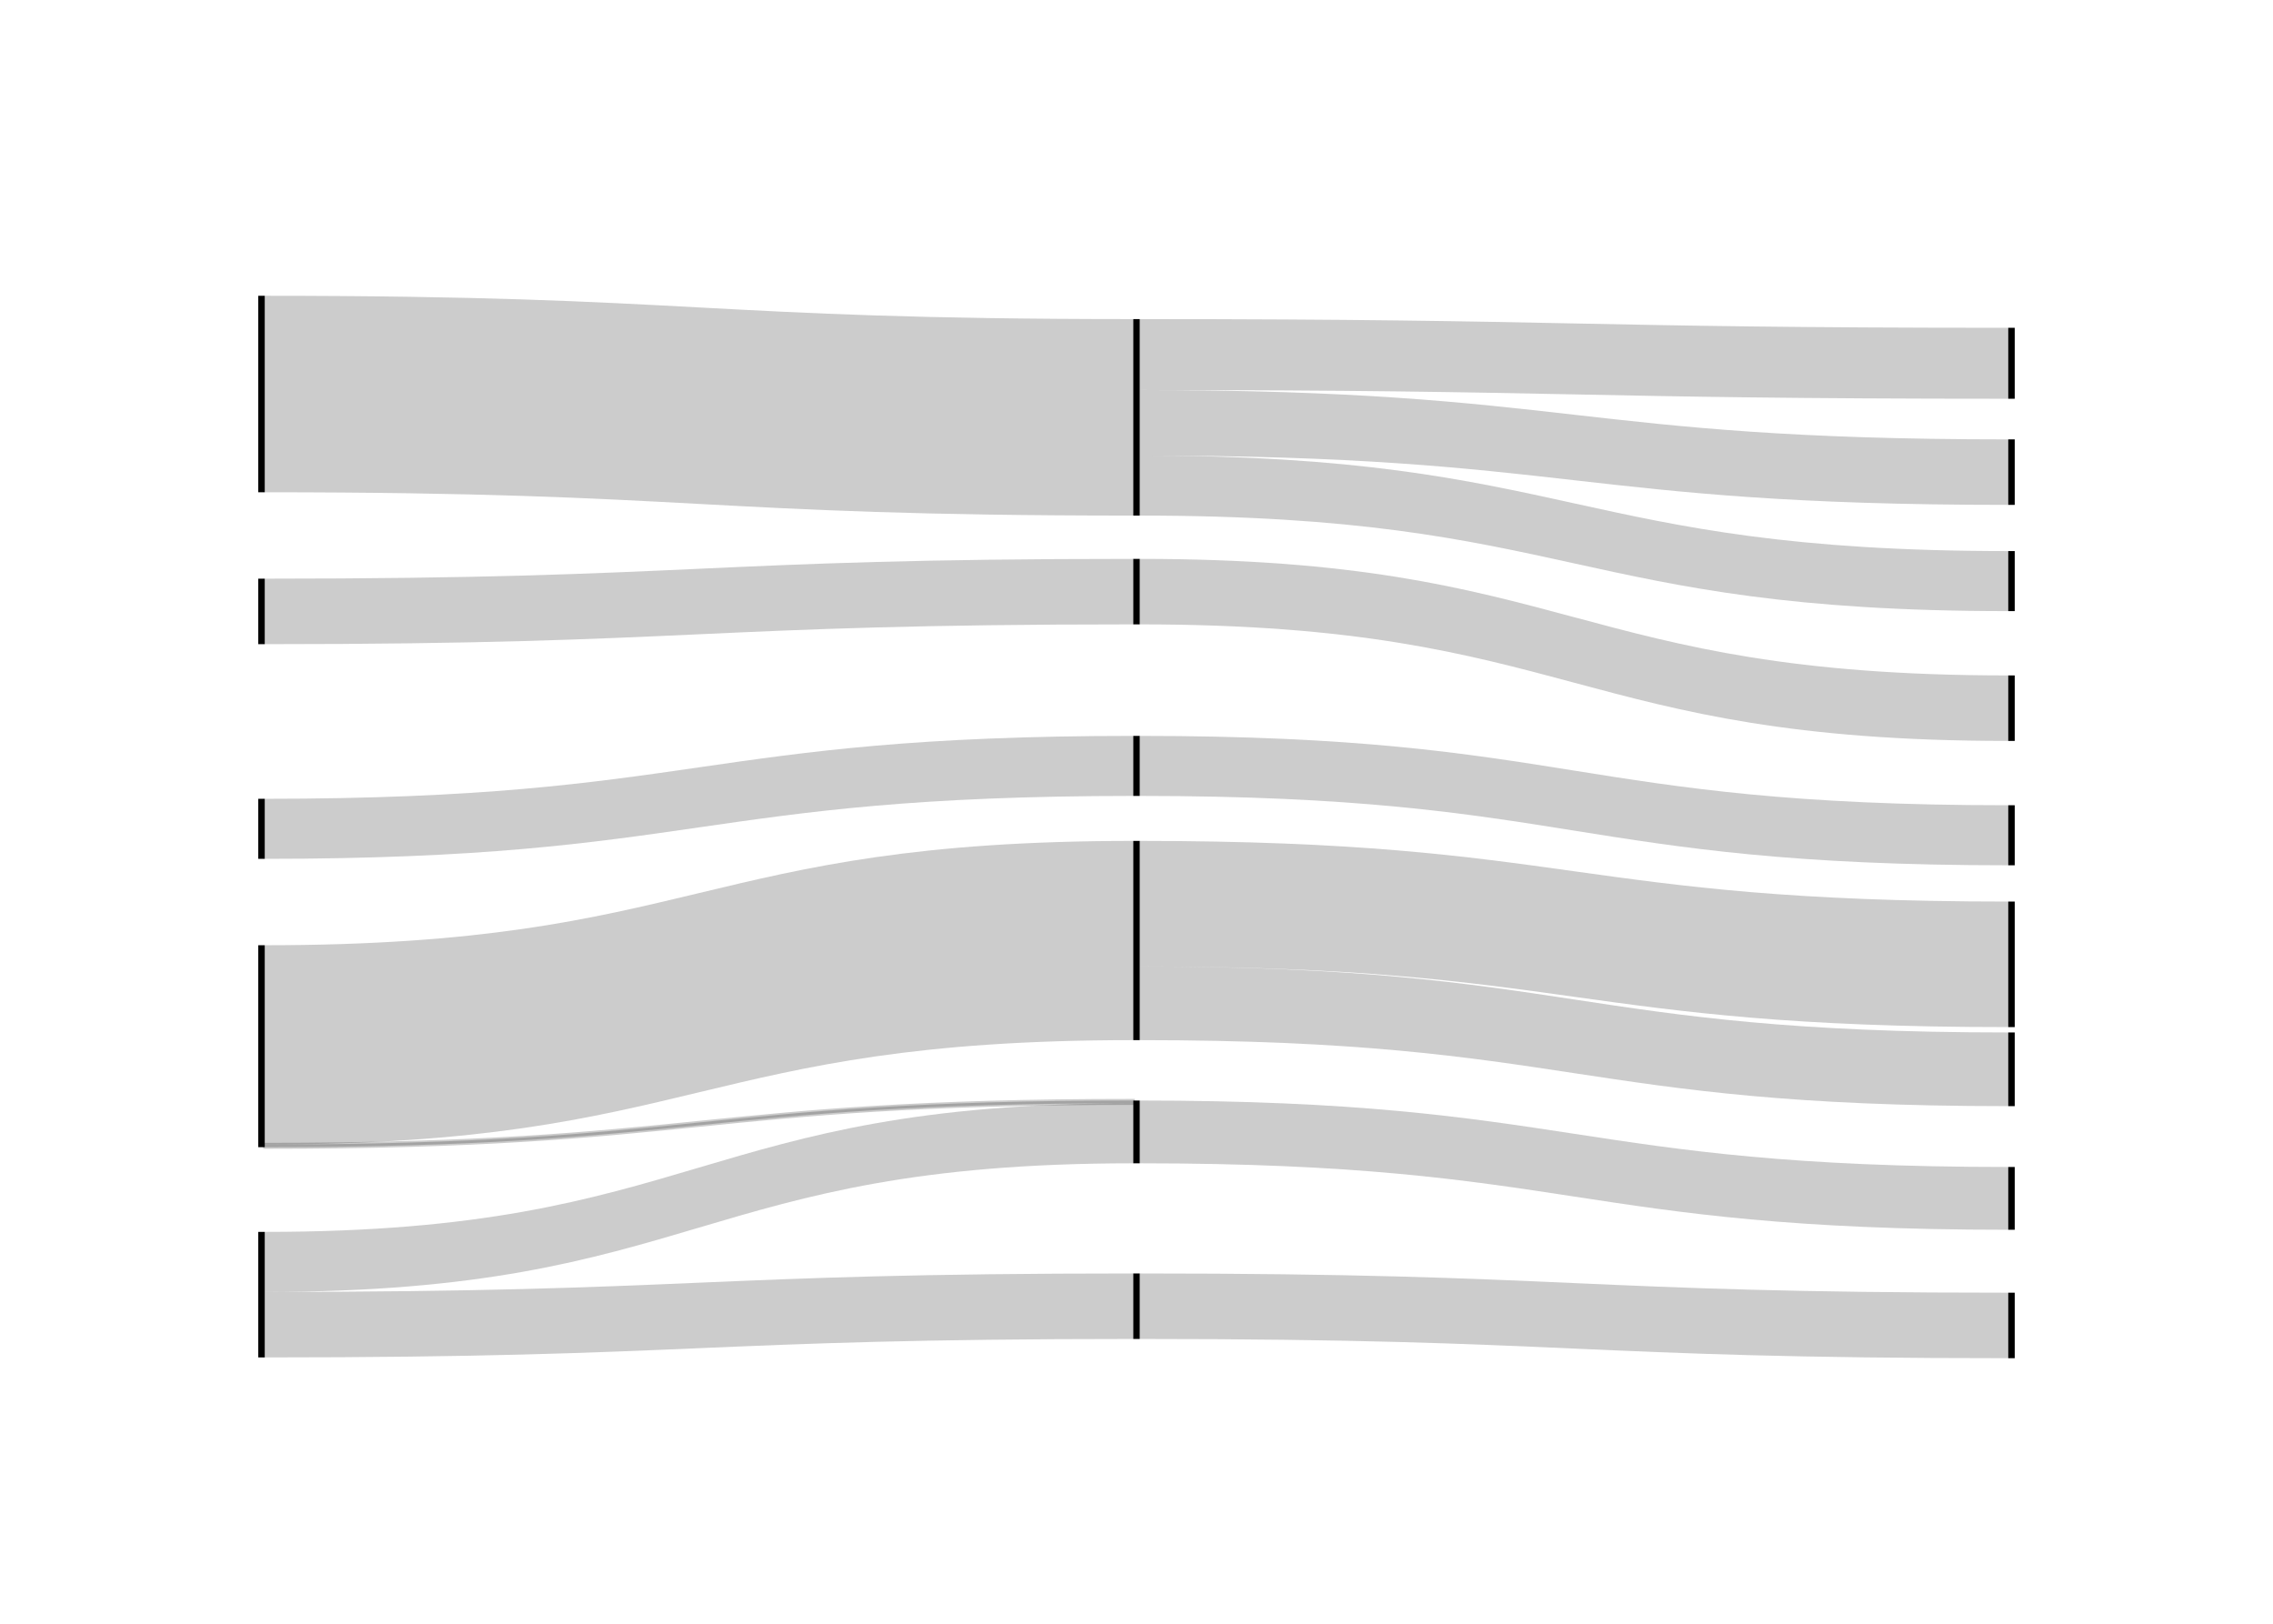
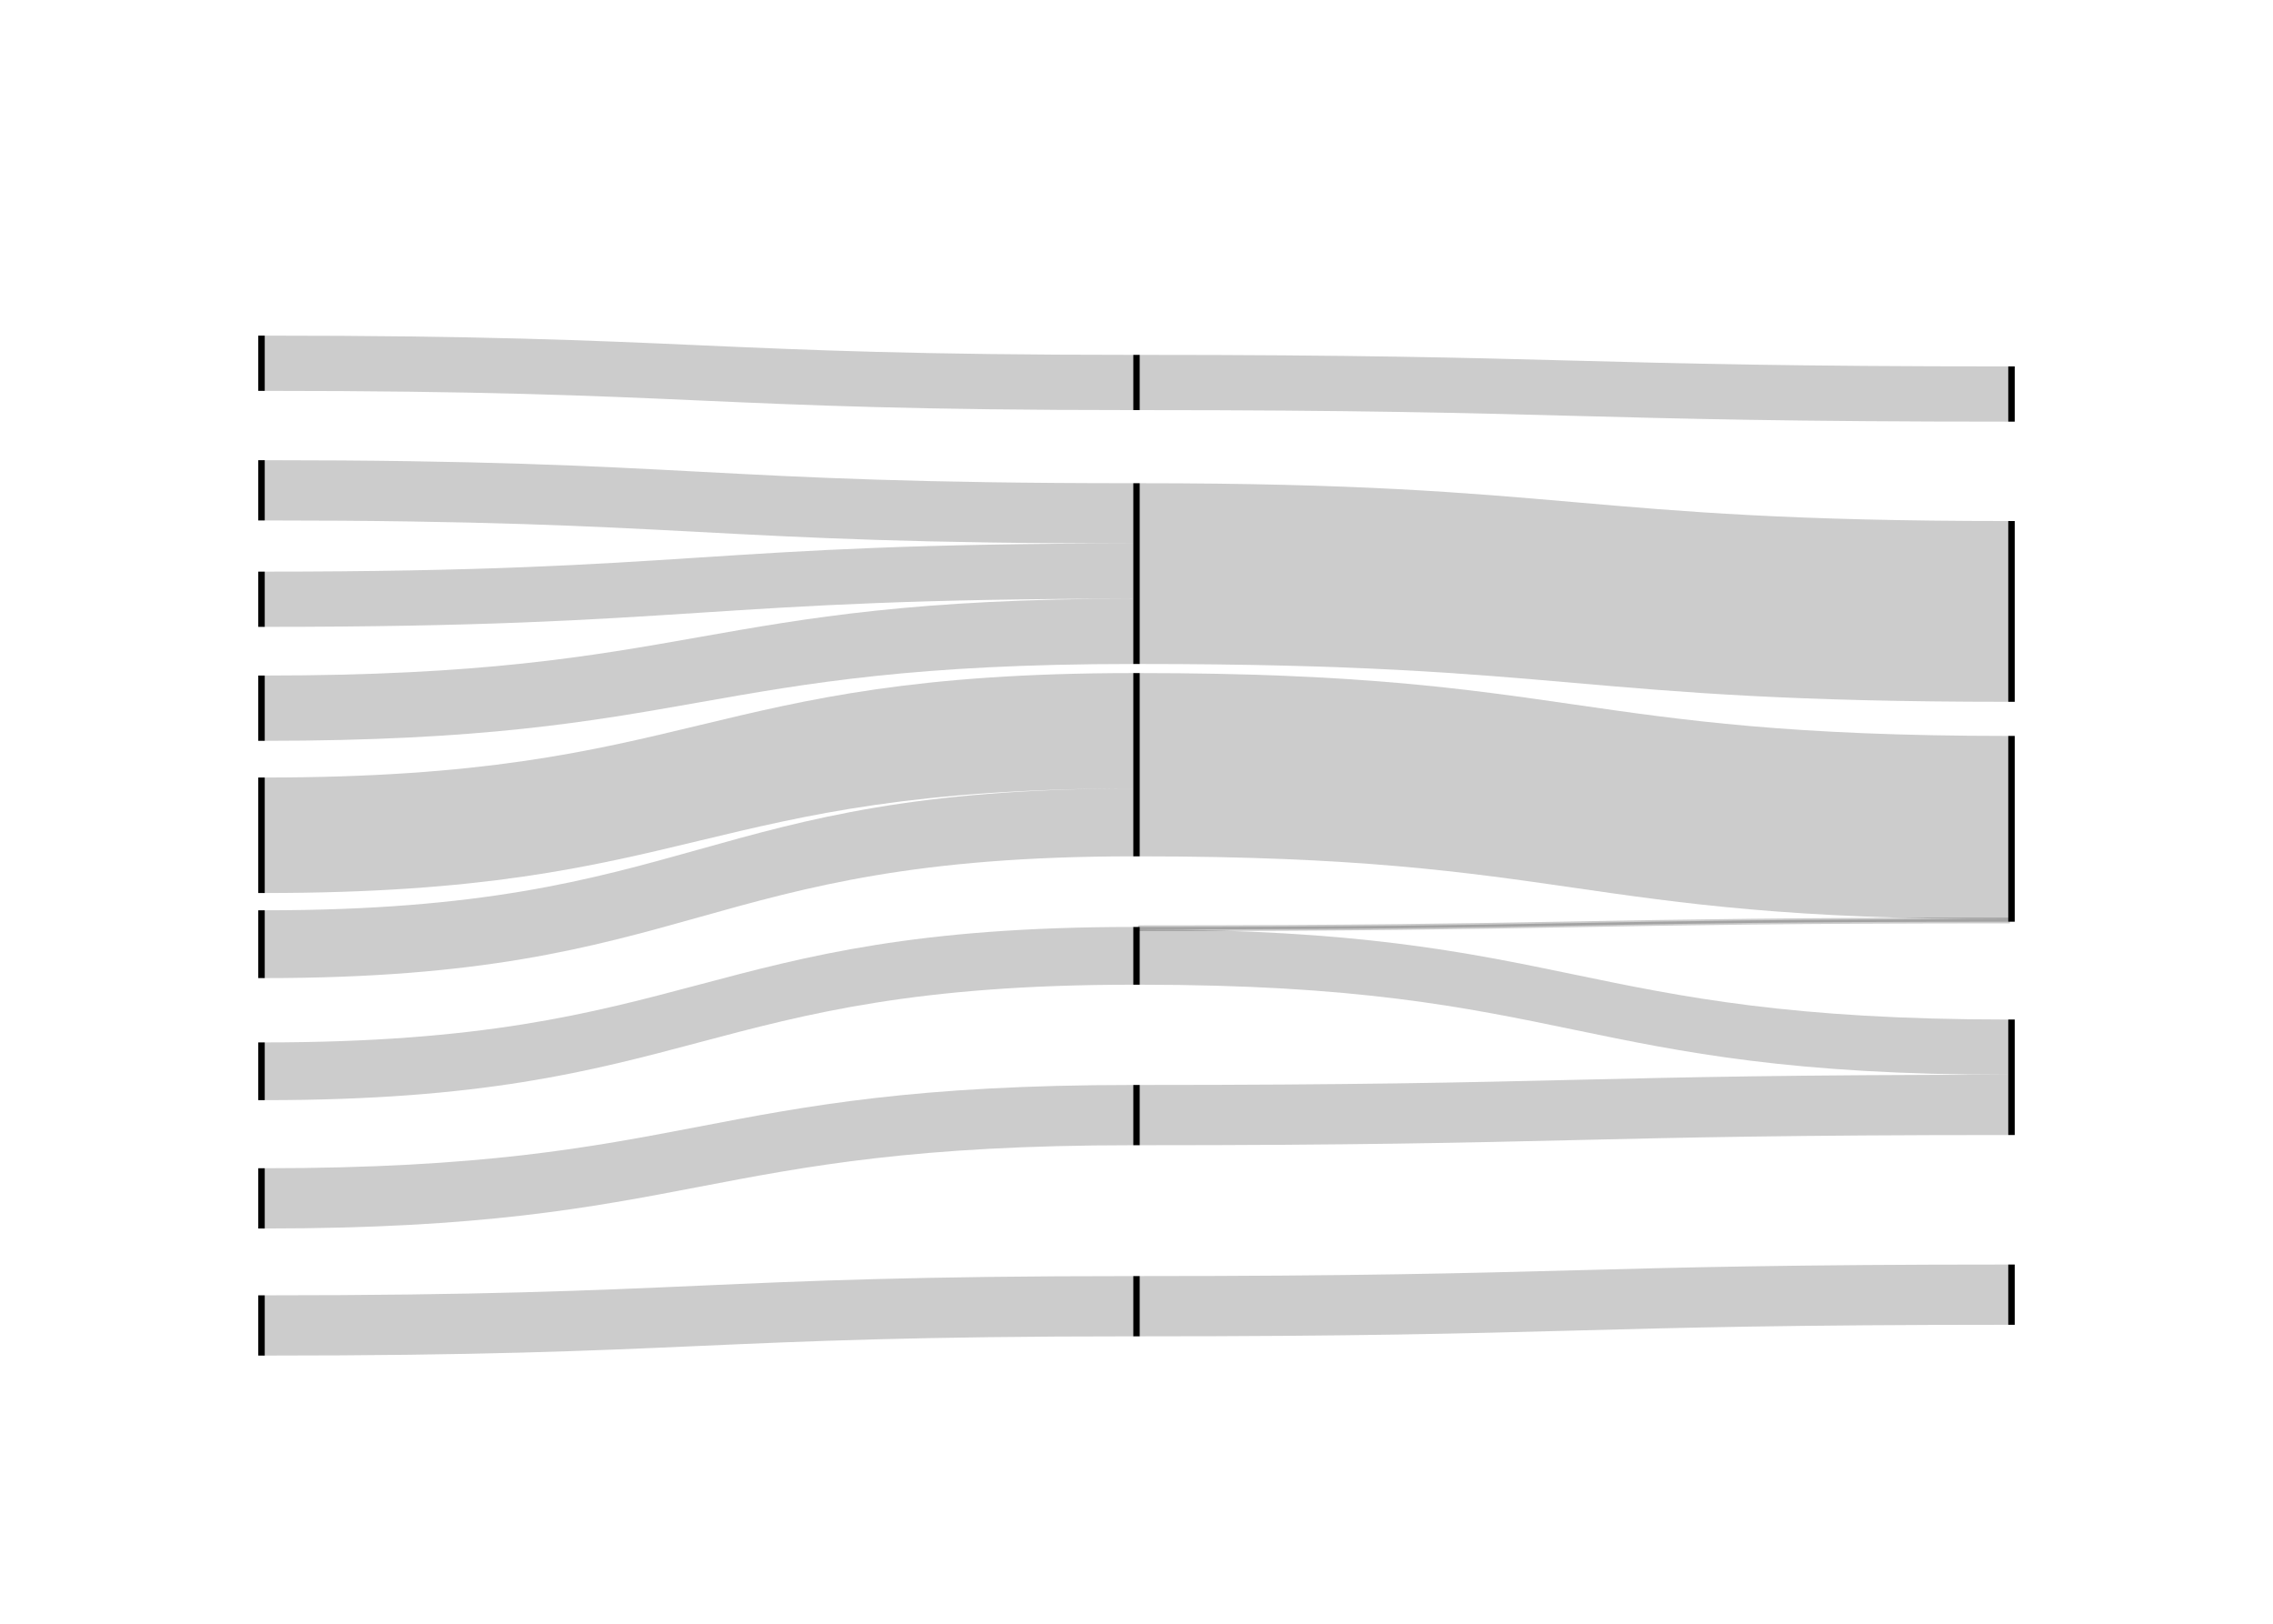
<svg xmlns="http://www.w3.org/2000/svg" class="main-svg" width="700" height="500" style="" viewBox="0 0 700 500">
  <rect x="0" y="0" width="700" height="500" style="fill: rgb(255, 255, 255); fill-opacity: 1;" />
-   <defs id="defs-14e855">
+   <defs id="defs-f6db0c">
    <g class="clips" />
    <g class="gradients" />
    <g class="patterns" />
  </defs>
  <g class="bglayer" />
  <g class="layer-below">
    <g class="imagelayer" />
    <g class="shapelayer" />
  </g>
  <g class="cartesianlayer" />
  <g class="polarlayer" />
  <g class="smithlayer" />
  <g class="ternarylayer" />
  <g class="geolayer" />
  <g class="funnelarealayer" />
  <g class="pielayer" />
  <g class="iciclelayer" />
  <g class="treemaplayer" />
  <g class="sunburstlayer" />
  <g class="glimages" />
  <g class="sankey" transform="translate(80,100)matrix(1 0 0 1 0 0)" style="box-sizing: content-box; position: absolute; left: 0px; shape-rendering: geometricprecision; pointer-events: none;">
    <g class="sankey-links" style="fill: none;">
-       <path class="sankey-link" d="M1.54,78.192C135.27,78.192 135.27,72.096 269,72.096L269,92.264C135.27,92.264 135.27,98.36 1.54,98.36Z" style="stroke: rgb(68, 68, 68); stroke-opacity: 1; fill: rgb(0, 0, 0); fill-opacity: 0.2; stroke-width: 0; opacity: 1;" />
-       <path class="sankey-link" d="M1.54,-8.919C135.27,-8.919 135.27,-1.741 269,-1.741L269,58.764C135.27,58.764 135.27,51.585 1.54,51.585Z" style="stroke: rgb(68, 68, 68); stroke-opacity: 1; fill: rgb(0, 0, 0); fill-opacity: 0.2; stroke-width: 0; opacity: 1;" />
-       <path class="sankey-link" d="M1.54,252.413C135.27,252.413 135.27,238.89 269,238.89L269,239.73C135.27,239.73 135.27,253.253 1.54,253.253Z" style="stroke: rgb(0, 0, 0); stroke-opacity: 0.2; fill: rgb(0, 0, 0); fill-opacity: 0.2; stroke-width: 1; opacity: 1;" />
-       <path class="sankey-link" d="M1.54,191.068C135.27,191.068 135.27,158.943 269,158.943L269,220.288C135.27,220.288 135.27,252.413 1.54,252.413Z" style="stroke: rgb(68, 68, 68); stroke-opacity: 1; fill: rgb(0, 0, 0); fill-opacity: 0.2; stroke-width: 0; opacity: 1;" />
-       <path class="sankey-link" d="M1.54,279.339C135.27,279.339 135.27,239.73 269,239.73L269,258.217C135.27,258.217 135.27,297.826 1.54,297.826Z" style="stroke: rgb(68, 68, 68); stroke-opacity: 1; fill: rgb(0, 0, 0); fill-opacity: 0.2; stroke-width: 0; opacity: 1;" />
-       <path class="sankey-link" d="M1.54,297.826C135.27,297.826 135.27,292.138 269,292.138L269,312.306C135.27,312.306 135.27,317.994 1.54,317.994Z" style="stroke: rgb(68, 68, 68); stroke-opacity: 1; fill: rgb(0, 0, 0); fill-opacity: 0.2; stroke-width: 0; opacity: 1;" />
-       <path class="sankey-link" d="M1.54,145.975C135.27,145.975 135.27,126.605 269,126.605L269,145.093C135.27,145.093 135.27,164.462 1.54,164.462Z" style="stroke: rgb(68, 68, 68); stroke-opacity: 1; fill: rgb(0, 0, 0); fill-opacity: 0.2; stroke-width: 0; opacity: 1;" />
-       <path class="sankey-link" d="M271,72.096C404.73,72.096 404.73,107.987 538.46,107.987L538.46,128.155C404.73,128.155 404.73,92.264 271,92.264Z" style="stroke: rgb(68, 68, 68); stroke-opacity: 1; fill: rgb(0, 0, 0); fill-opacity: 0.2; stroke-width: 0; opacity: 1;" />
-       <path class="sankey-link" d="M271,-1.741C404.73,-1.741 404.73,0.939 538.46,0.939L538.46,22.788C404.73,22.788 404.73,20.108 271,20.108Z" style="stroke: rgb(68, 68, 68); stroke-opacity: 1; fill: rgb(0, 0, 0); fill-opacity: 0.2; stroke-width: 0; opacity: 1;" />
-       <path class="sankey-link" d="M271,20.108C404.73,20.108 404.73,35.3 538.46,35.3L538.46,55.468C404.73,55.468 404.73,40.276 271,40.276Z" style="stroke: rgb(68, 68, 68); stroke-opacity: 1; fill: rgb(0, 0, 0); fill-opacity: 0.2; stroke-width: 0; opacity: 1;" />
-       <path class="sankey-link" d="M271,40.276C404.73,40.276 404.73,69.694 538.46,69.694L538.46,88.182C404.73,88.182 404.73,58.764 271,58.764Z" style="stroke: rgb(68, 68, 68); stroke-opacity: 1; fill: rgb(0, 0, 0); fill-opacity: 0.2; stroke-width: 0; opacity: 1;" />
-       <path class="sankey-link" d="M271,238.89C404.73,238.89 404.73,259.351 538.46,259.351L538.46,278.679C404.73,278.679 404.73,258.217 271,258.217Z" style="stroke: rgb(68, 68, 68); stroke-opacity: 1; fill: rgb(0, 0, 0); fill-opacity: 0.2; stroke-width: 0; opacity: 1;" />
-       <path class="sankey-link" d="M271,126.605C404.73,126.605 404.73,147.961 538.46,147.961L538.46,166.448C404.73,166.448 404.73,145.093 271,145.093Z" style="stroke: rgb(68, 68, 68); stroke-opacity: 1; fill: rgb(0, 0, 0); fill-opacity: 0.2; stroke-width: 0; opacity: 1;" />
-       <path class="sankey-link" d="M271,292.138C404.73,292.138 404.73,298.064 538.46,298.064L538.46,318.232C404.73,318.232 404.73,312.306 271,312.306Z" style="stroke: rgb(68, 68, 68); stroke-opacity: 1; fill: rgb(0, 0, 0); fill-opacity: 0.2; stroke-width: 0; opacity: 1;" />
-       <path class="sankey-link" d="M271,197.599C404.73,197.599 404.73,217.927 538.46,217.927L538.46,240.616C404.73,240.616 404.73,220.288 271,220.288Z" style="stroke: rgb(68, 68, 68); stroke-opacity: 1; fill: rgb(0, 0, 0); fill-opacity: 0.2; stroke-width: 0; opacity: 1;" />
-       <path class="sankey-link" d="M271,158.943C404.73,158.943 404.73,177.62 538.46,177.62L538.46,216.276C404.73,216.276 404.73,197.599 271,197.599Z" style="stroke: rgb(68, 68, 68); stroke-opacity: 1; fill: rgb(0, 0, 0); fill-opacity: 0.2; stroke-width: 0; opacity: 1;" />
+       <path class="sankey-link" d="M1.54,298.871C135.27,298.871 135.27,292.945 269,292.945L269,311.5C135.27,311.5 135.27,317.425 1.54,317.425Z" style="stroke: rgb(68, 68, 68); stroke-opacity: 1; fill: rgb(0, 0, 0); fill-opacity: 0.2; stroke-width: 0; opacity: 1;" />
+       <path class="sankey-link" d="M1.54,108.021C135.27,108.021 135.27,84.359 269,84.359L269,104.46C135.27,104.46 135.27,128.121 1.54,128.121Z" style="stroke: rgb(68, 68, 68); stroke-opacity: 1; fill: rgb(0, 0, 0); fill-opacity: 0.2; stroke-width: 0; opacity: 1;" />
+       <path class="sankey-link" d="M1.54,41.708C135.27,41.708 135.27,48.796 269,48.796L269,67.351C135.27,67.351 135.27,60.263 1.54,60.263Z" style="stroke: rgb(68, 68, 68); stroke-opacity: 1; fill: rgb(0, 0, 0); fill-opacity: 0.2; stroke-width: 0; opacity: 1;" />
+       <path class="sankey-link" d="M1.54,180.311C135.27,180.311 135.27,142.823 269,142.823L269,163.697C135.27,163.697 135.27,201.185 1.54,201.185Z" style="stroke: rgb(68, 68, 68); stroke-opacity: 1; fill: rgb(0, 0, 0); fill-opacity: 0.2; stroke-width: 0; opacity: 1;" />
+       <path class="sankey-link" d="M1.54,139.423C135.27,139.423 135.27,107.26 269,107.26L269,142.823C135.27,142.823 135.27,174.986 1.54,174.986Z" style="stroke: rgb(68, 68, 68); stroke-opacity: 1; fill: rgb(0, 0, 0); fill-opacity: 0.2; stroke-width: 0; opacity: 1;" />
+       <path class="sankey-link" d="M1.54,76.024C135.27,76.024 135.27,67.351 269,67.351L269,84.359C135.27,84.359 135.27,93.033 1.54,93.033Z" style="stroke: rgb(68, 68, 68); stroke-opacity: 1; fill: rgb(0, 0, 0); fill-opacity: 0.2; stroke-width: 0; opacity: 1;" />
+       <path class="sankey-link" d="M1.54,220.99C135.27,220.99 135.27,185.439 269,185.439L269,203.22C135.27,203.22 135.27,238.772 1.54,238.772Z" style="stroke: rgb(68, 68, 68); stroke-opacity: 1; fill: rgb(0, 0, 0); fill-opacity: 0.2; stroke-width: 0; opacity: 1;" />
+       <path class="sankey-link" d="M1.54,3.348C135.27,3.348 135.27,9.274 269,9.274L269,26.282C135.27,26.282 135.27,20.356 1.54,20.356Z" style="stroke: rgb(68, 68, 68); stroke-opacity: 1; fill: rgb(0, 0, 0); fill-opacity: 0.2; stroke-width: 0; opacity: 1;" />
+       <path class="sankey-link" d="M1.54,259.737C135.27,259.737 135.27,234.094 269,234.094L269,252.649C135.27,252.649 135.27,278.292 1.54,278.292Z" style="stroke: rgb(68, 68, 68); stroke-opacity: 1; fill: rgb(0, 0, 0); fill-opacity: 0.2; stroke-width: 0; opacity: 1;" />
+       <path class="sankey-link" d="M271,292.945C404.73,292.945 404.73,289.389 538.46,289.389L538.46,307.944C404.73,307.944 404.73,311.5 271,311.5Z" style="stroke: rgb(68, 68, 68); stroke-opacity: 1; fill: rgb(0, 0, 0); fill-opacity: 0.2; stroke-width: 0; opacity: 1;" />
+       <path class="sankey-link" d="M271,48.796C404.73,48.796 404.73,60.444 538.46,60.444L538.46,116.108C404.73,116.108 404.73,104.46 271,104.46Z" style="stroke: rgb(68, 68, 68); stroke-opacity: 1; fill: rgb(0, 0, 0); fill-opacity: 0.2; stroke-width: 0; opacity: 1;" />
+       <path class="sankey-link" d="M271,185.439C404.73,185.439 404.73,183.05 538.46,183.05L538.46,183.823C404.73,183.823 404.73,186.212 271,186.212Z" style="stroke: rgb(0, 0, 0); stroke-opacity: 0.2; fill: rgb(0, 0, 0); fill-opacity: 0.2; stroke-width: 1; opacity: 1;" />
+       <path class="sankey-link" d="M271,186.212C404.73,186.212 404.73,213.943 538.46,213.943L538.46,230.951C404.73,230.951 404.73,203.22 271,203.22Z" style="stroke: rgb(68, 68, 68); stroke-opacity: 1; fill: rgb(0, 0, 0); fill-opacity: 0.2; stroke-width: 0; opacity: 1;" />
+       <path class="sankey-link" d="M271,9.274C404.73,9.274 404.73,12.829 538.46,12.829L538.46,29.838C404.73,29.838 404.73,26.282 271,26.282Z" style="stroke: rgb(68, 68, 68); stroke-opacity: 1; fill: rgb(0, 0, 0); fill-opacity: 0.2; stroke-width: 0; opacity: 1;" />
+       <path class="sankey-link" d="M271,234.094C404.73,234.094 404.73,230.951 538.46,230.951L538.46,249.506C404.73,249.506 404.73,252.649 271,252.649Z" style="stroke: rgb(68, 68, 68); stroke-opacity: 1; fill: rgb(0, 0, 0); fill-opacity: 0.2; stroke-width: 0; opacity: 1;" />
+       <path class="sankey-link" d="M271,107.26C404.73,107.26 404.73,126.613 538.46,126.613L538.46,183.05C404.73,183.05 404.73,163.697 271,163.697Z" style="stroke: rgb(68, 68, 68); stroke-opacity: 1; fill: rgb(0, 0, 0); fill-opacity: 0.2; stroke-width: 0; opacity: 1;" />
    </g>
    <g class="sankey-node-set" style="cursor: move;">
-       <g class="sankey-node" transform="translate(-0.460,78.192)" style="opacity: 1;">
-         <rect class="node-rect" width="2" height="20.168" style="stroke-width: 0; stroke: rgb(0, 0, 0); stroke-opacity: 1; fill: rgb(0, 0, 0); fill-opacity: 1;" />
-         <text class="node-label" data-notex="1" x="0" y="0" text-anchor="start" transform="translate(5,14.28403)" style="cursor: default; font-family: 'Open Sans', verdana, arial, sans-serif; font-size: 12px; fill: rgb(42, 63, 95); fill-opacity: 1; text-shadow: rgb(255, 255, 255) 1px 1px 1px, rgb(255, 255, 255) -1px -1px 1px, rgb(255, 255, 255) 1px -1px 1px, rgb(255, 255, 255) -1px 1px 1px; white-space: pre;" />
+       <g class="sankey-node" transform="translate(-0.460,298.871)" style="opacity: 1;">
+         <rect class="node-rect" width="2" height="18.555" style="stroke-width: 0; stroke: rgb(0, 0, 0); stroke-opacity: 1; fill: rgb(0, 0, 0); fill-opacity: 1;" />
+         <text class="node-label" data-notex="1" x="0" y="0" text-anchor="start" transform="translate(5,13.47731)" style="cursor: default; font-family: 'Open Sans', verdana, arial, sans-serif; font-size: 12px; fill: rgb(42, 63, 95); fill-opacity: 1; text-shadow: rgb(255, 255, 255) 1px 1px 1px, rgb(255, 255, 255) -1px -1px 1px, rgb(255, 255, 255) 1px -1px 1px, rgb(255, 255, 255) -1px 1px 1px; white-space: pre;" />
      </g>
-       <g class="sankey-node" transform="translate(-0.460,-8.919)" style="opacity: 1;">
-         <rect class="node-rect" width="2" height="60.504" style="stroke-width: 0; stroke: rgb(0, 0, 0); stroke-opacity: 1; fill: rgb(0, 0, 0); fill-opacity: 1;" />
-         <text class="node-label" data-notex="1" x="0" y="0" text-anchor="start" transform="translate(5,34.4521)" style="cursor: default; font-family: 'Open Sans', verdana, arial, sans-serif; font-size: 12px; fill: rgb(42, 63, 95); fill-opacity: 1; text-shadow: rgb(255, 255, 255) 1px 1px 1px, rgb(255, 255, 255) -1px -1px 1px, rgb(255, 255, 255) 1px -1px 1px, rgb(255, 255, 255) -1px 1px 1px; white-space: pre;" />
+       <g class="sankey-node" transform="translate(-0.460,108.021)" style="opacity: 1;">
+         <rect class="node-rect" width="2" height="20.101" style="stroke-width: 0; stroke: rgb(0, 0, 0); stroke-opacity: 1; fill: rgb(0, 0, 0); fill-opacity: 1;" />
+         <text class="node-label" data-notex="1" x="0" y="0" text-anchor="start" transform="translate(5,14.25042)" style="cursor: default; font-family: 'Open Sans', verdana, arial, sans-serif; font-size: 12px; fill: rgb(42, 63, 95); fill-opacity: 1; text-shadow: rgb(255, 255, 255) 1px 1px 1px, rgb(255, 255, 255) -1px -1px 1px, rgb(255, 255, 255) 1px -1px 1px, rgb(255, 255, 255) -1px 1px 1px; white-space: pre;" />
      </g>
-       <g class="sankey-node" transform="translate(-0.460,191.068)" style="opacity: 1;">
-         <rect class="node-rect" width="2" height="62.185" style="stroke-width: 0; stroke: rgb(0, 0, 0); stroke-opacity: 1; fill: rgb(0, 0, 0); fill-opacity: 1;" />
-         <text class="node-label" data-notex="1" x="0" y="0" text-anchor="start" transform="translate(5,35.29244)" style="cursor: default; font-family: 'Open Sans', verdana, arial, sans-serif; font-size: 12px; fill: rgb(42, 63, 95); fill-opacity: 1; text-shadow: rgb(255, 255, 255) 1px 1px 1px, rgb(255, 255, 255) -1px -1px 1px, rgb(255, 255, 255) 1px -1px 1px, rgb(255, 255, 255) -1px 1px 1px; white-space: pre;" />
+       <g class="sankey-node" transform="translate(-0.460,41.708)" style="opacity: 1;">
+         <rect class="node-rect" width="2" height="18.555" style="stroke-width: 0; stroke: rgb(0, 0, 0); stroke-opacity: 1; fill: rgb(0, 0, 0); fill-opacity: 1;" />
+         <text class="node-label" data-notex="1" x="0" y="0" text-anchor="start" transform="translate(5,13.47731)" style="cursor: default; font-family: 'Open Sans', verdana, arial, sans-serif; font-size: 12px; fill: rgb(42, 63, 95); fill-opacity: 1; text-shadow: rgb(255, 255, 255) 1px 1px 1px, rgb(255, 255, 255) -1px -1px 1px, rgb(255, 255, 255) 1px -1px 1px, rgb(255, 255, 255) -1px 1px 1px; white-space: pre;" />
      </g>
-       <g class="sankey-node" transform="translate(-0.460,279.339)" style="opacity: 1;">
-         <rect class="node-rect" width="2" height="38.655" style="stroke-width: 0; stroke: rgb(0, 0, 0); stroke-opacity: 1; fill: rgb(0, 0, 0); fill-opacity: 1;" />
-         <text class="node-label" data-notex="1" x="0" y="0" text-anchor="start" transform="translate(5,23.52773)" style="cursor: default; font-family: 'Open Sans', verdana, arial, sans-serif; font-size: 12px; fill: rgb(42, 63, 95); fill-opacity: 1; text-shadow: rgb(255, 255, 255) 1px 1px 1px, rgb(255, 255, 255) -1px -1px 1px, rgb(255, 255, 255) 1px -1px 1px, rgb(255, 255, 255) -1px 1px 1px; white-space: pre;" />
+       <g class="sankey-node" transform="translate(-0.460,180.311)" style="opacity: 1;">
+         <rect class="node-rect" width="2" height="20.874" style="stroke-width: 0; stroke: rgb(0, 0, 0); stroke-opacity: 1; fill: rgb(0, 0, 0); fill-opacity: 1;" />
+         <text class="node-label" data-notex="1" x="0" y="0" text-anchor="start" transform="translate(5,14.63697)" style="cursor: default; font-family: 'Open Sans', verdana, arial, sans-serif; font-size: 12px; fill: rgb(42, 63, 95); fill-opacity: 1; text-shadow: rgb(255, 255, 255) 1px 1px 1px, rgb(255, 255, 255) -1px -1px 1px, rgb(255, 255, 255) 1px -1px 1px, rgb(255, 255, 255) -1px 1px 1px; white-space: pre;" />
      </g>
-       <g class="sankey-node" transform="translate(-0.460,145.975)" style="opacity: 1;">
-         <rect class="node-rect" width="2" height="18.487" style="stroke-width: 0; stroke: rgb(0, 0, 0); stroke-opacity: 1; fill: rgb(0, 0, 0); fill-opacity: 1;" />
-         <text class="node-label" data-notex="1" x="0" y="0" text-anchor="start" transform="translate(5,13.4437)" style="cursor: default; font-family: 'Open Sans', verdana, arial, sans-serif; font-size: 12px; fill: rgb(42, 63, 95); fill-opacity: 1; text-shadow: rgb(255, 255, 255) 1px 1px 1px, rgb(255, 255, 255) -1px -1px 1px, rgb(255, 255, 255) 1px -1px 1px, rgb(255, 255, 255) -1px 1px 1px; white-space: pre;" />
+       <g class="sankey-node" transform="translate(-0.460,139.423)" style="opacity: 1;">
+         <rect class="node-rect" width="2" height="35.563" style="stroke-width: 0; stroke: rgb(0, 0, 0); stroke-opacity: 1; fill: rgb(0, 0, 0); fill-opacity: 1;" />
+         <text class="node-label" data-notex="1" x="0" y="0" text-anchor="start" transform="translate(5,21.98151)" style="cursor: default; font-family: 'Open Sans', verdana, arial, sans-serif; font-size: 12px; fill: rgb(42, 63, 95); fill-opacity: 1; text-shadow: rgb(255, 255, 255) 1px 1px 1px, rgb(255, 255, 255) -1px -1px 1px, rgb(255, 255, 255) 1px -1px 1px, rgb(255, 255, 255) -1px 1px 1px; white-space: pre;" />
      </g>
-       <g class="sankey-node" transform="translate(269.000,72.096)" style="opacity: 1;">
-         <rect class="node-rect" width="2" height="20.168" style="stroke-width: 0; stroke: rgb(0, 0, 0); stroke-opacity: 1; fill: rgb(0, 0, 0); fill-opacity: 1;" />
-         <text class="node-label" data-notex="1" x="0" y="0" text-anchor="start" transform="translate(5,14.28403)" style="cursor: default; font-family: 'Open Sans', verdana, arial, sans-serif; font-size: 12px; fill: rgb(42, 63, 95); fill-opacity: 1; text-shadow: rgb(255, 255, 255) 1px 1px 1px, rgb(255, 255, 255) -1px -1px 1px, rgb(255, 255, 255) 1px -1px 1px, rgb(255, 255, 255) -1px 1px 1px; white-space: pre;" />
+       <g class="sankey-node" transform="translate(-0.460,76.024)" style="opacity: 1;">
+         <rect class="node-rect" width="2" height="17.008" style="stroke-width: 0; stroke: rgb(0, 0, 0); stroke-opacity: 1; fill: rgb(0, 0, 0); fill-opacity: 1;" />
+         <text class="node-label" data-notex="1" x="0" y="0" text-anchor="start" transform="translate(5,12.7042)" style="cursor: default; font-family: 'Open Sans', verdana, arial, sans-serif; font-size: 12px; fill: rgb(42, 63, 95); fill-opacity: 1; text-shadow: rgb(255, 255, 255) 1px 1px 1px, rgb(255, 255, 255) -1px -1px 1px, rgb(255, 255, 255) 1px -1px 1px, rgb(255, 255, 255) -1px 1px 1px; white-space: pre;" />
      </g>
-       <g class="sankey-node" transform="translate(269.000,-1.741)" style="opacity: 1;">
-         <rect class="node-rect" width="2" height="60.504" style="stroke-width: 0; stroke: rgb(0, 0, 0); stroke-opacity: 1; fill: rgb(0, 0, 0); fill-opacity: 1;" />
-         <text class="node-label" data-notex="1" x="0" y="0" text-anchor="start" transform="translate(5,34.4521)" style="cursor: default; font-family: 'Open Sans', verdana, arial, sans-serif; font-size: 12px; fill: rgb(42, 63, 95); fill-opacity: 1; text-shadow: rgb(255, 255, 255) 1px 1px 1px, rgb(255, 255, 255) -1px -1px 1px, rgb(255, 255, 255) 1px -1px 1px, rgb(255, 255, 255) -1px 1px 1px; white-space: pre;" />
+       <g class="sankey-node" transform="translate(-0.460,220.990)" style="opacity: 1;">
+         <rect class="node-rect" width="2" height="17.782" style="stroke-width: 0; stroke: rgb(0, 0, 0); stroke-opacity: 1; fill: rgb(0, 0, 0); fill-opacity: 1;" />
+         <text class="node-label" data-notex="1" x="0" y="0" text-anchor="start" transform="translate(5,13.09076)" style="cursor: default; font-family: 'Open Sans', verdana, arial, sans-serif; font-size: 12px; fill: rgb(42, 63, 95); fill-opacity: 1; text-shadow: rgb(255, 255, 255) 1px 1px 1px, rgb(255, 255, 255) -1px -1px 1px, rgb(255, 255, 255) 1px -1px 1px, rgb(255, 255, 255) -1px 1px 1px; white-space: pre;" />
      </g>
-       <g class="sankey-node" transform="translate(269.000,238.890)" style="opacity: 1;">
-         <rect class="node-rect" width="2" height="19.328" style="stroke-width: 0; stroke: rgb(0, 0, 0); stroke-opacity: 1; fill: rgb(0, 0, 0); fill-opacity: 1;" />
-         <text class="node-label" data-notex="1" x="0" y="0" text-anchor="start" transform="translate(5,13.86387)" style="cursor: default; font-family: 'Open Sans', verdana, arial, sans-serif; font-size: 12px; fill: rgb(42, 63, 95); fill-opacity: 1; text-shadow: rgb(255, 255, 255) 1px 1px 1px, rgb(255, 255, 255) -1px -1px 1px, rgb(255, 255, 255) 1px -1px 1px, rgb(255, 255, 255) -1px 1px 1px; white-space: pre;" />
+       <g class="sankey-node" transform="translate(-0.460,3.348)" style="opacity: 1;">
+         <rect class="node-rect" width="2" height="17.008" style="stroke-width: 0; stroke: rgb(0, 0, 0); stroke-opacity: 1; fill: rgb(0, 0, 0); fill-opacity: 1;" />
+         <text class="node-label" data-notex="1" x="0" y="0" text-anchor="start" transform="translate(5,12.7042)" style="cursor: default; font-family: 'Open Sans', verdana, arial, sans-serif; font-size: 12px; fill: rgb(42, 63, 95); fill-opacity: 1; text-shadow: rgb(255, 255, 255) 1px 1px 1px, rgb(255, 255, 255) -1px -1px 1px, rgb(255, 255, 255) 1px -1px 1px, rgb(255, 255, 255) -1px 1px 1px; white-space: pre;" />
      </g>
-       <g class="sankey-node" transform="translate(269.000,126.605)" style="opacity: 1;">
-         <rect class="node-rect" width="2" height="18.487" style="stroke-width: 0; stroke: rgb(0, 0, 0); stroke-opacity: 1; fill: rgb(0, 0, 0); fill-opacity: 1;" />
-         <text class="node-label" data-notex="1" x="0" y="0" text-anchor="start" transform="translate(5,13.4437)" style="cursor: default; font-family: 'Open Sans', verdana, arial, sans-serif; font-size: 12px; fill: rgb(42, 63, 95); fill-opacity: 1; text-shadow: rgb(255, 255, 255) 1px 1px 1px, rgb(255, 255, 255) -1px -1px 1px, rgb(255, 255, 255) 1px -1px 1px, rgb(255, 255, 255) -1px 1px 1px; white-space: pre;" />
+       <g class="sankey-node" transform="translate(-0.460,259.737)" style="opacity: 1;">
+         <rect class="node-rect" width="2" height="18.555" style="stroke-width: 0; stroke: rgb(0, 0, 0); stroke-opacity: 1; fill: rgb(0, 0, 0); fill-opacity: 1;" />
+         <text class="node-label" data-notex="1" x="0" y="0" text-anchor="start" transform="translate(5,13.47731)" style="cursor: default; font-family: 'Open Sans', verdana, arial, sans-serif; font-size: 12px; fill: rgb(42, 63, 95); fill-opacity: 1; text-shadow: rgb(255, 255, 255) 1px 1px 1px, rgb(255, 255, 255) -1px -1px 1px, rgb(255, 255, 255) 1px -1px 1px, rgb(255, 255, 255) -1px 1px 1px; white-space: pre;" />
      </g>
-       <g class="sankey-node" transform="translate(269.000,292.138)" style="opacity: 1;">
-         <rect class="node-rect" width="2" height="20.168" style="stroke-width: 0; stroke: rgb(0, 0, 0); stroke-opacity: 1; fill: rgb(0, 0, 0); fill-opacity: 1;" />
-         <text class="node-label" data-notex="1" x="0" y="0" text-anchor="start" transform="translate(5,14.28403)" style="cursor: default; font-family: 'Open Sans', verdana, arial, sans-serif; font-size: 12px; fill: rgb(42, 63, 95); fill-opacity: 1; text-shadow: rgb(255, 255, 255) 1px 1px 1px, rgb(255, 255, 255) -1px -1px 1px, rgb(255, 255, 255) 1px -1px 1px, rgb(255, 255, 255) -1px 1px 1px; white-space: pre;" />
+       <g class="sankey-node" transform="translate(269.000,292.945)" style="opacity: 1;">
+         <rect class="node-rect" width="2" height="18.555" style="stroke-width: 0; stroke: rgb(0, 0, 0); stroke-opacity: 1; fill: rgb(0, 0, 0); fill-opacity: 1;" />
+         <text class="node-label" data-notex="1" x="0" y="0" text-anchor="start" transform="translate(5,13.47731)" style="cursor: default; font-family: 'Open Sans', verdana, arial, sans-serif; font-size: 12px; fill: rgb(42, 63, 95); fill-opacity: 1; text-shadow: rgb(255, 255, 255) 1px 1px 1px, rgb(255, 255, 255) -1px -1px 1px, rgb(255, 255, 255) 1px -1px 1px, rgb(255, 255, 255) -1px 1px 1px; white-space: pre;" />
      </g>
-       <g class="sankey-node" transform="translate(269.000,158.943)" style="opacity: 1;">
-         <rect class="node-rect" width="2" height="61.345" style="stroke-width: 0; stroke: rgb(0, 0, 0); stroke-opacity: 1; fill: rgb(0, 0, 0); fill-opacity: 1;" />
-         <text class="node-label" data-notex="1" x="0" y="0" text-anchor="start" transform="translate(5,34.87227)" style="cursor: default; font-family: 'Open Sans', verdana, arial, sans-serif; font-size: 12px; fill: rgb(42, 63, 95); fill-opacity: 1; text-shadow: rgb(255, 255, 255) 1px 1px 1px, rgb(255, 255, 255) -1px -1px 1px, rgb(255, 255, 255) 1px -1px 1px, rgb(255, 255, 255) -1px 1px 1px; white-space: pre;" />
+       <g class="sankey-node" transform="translate(269.000,48.796)" style="opacity: 1;">
+         <rect class="node-rect" width="2" height="55.664" style="stroke-width: 0; stroke: rgb(0, 0, 0); stroke-opacity: 1; fill: rgb(0, 0, 0); fill-opacity: 1;" />
+         <text class="node-label" data-notex="1" x="0" y="0" text-anchor="start" transform="translate(5,32.03193)" style="cursor: default; font-family: 'Open Sans', verdana, arial, sans-serif; font-size: 12px; fill: rgb(42, 63, 95); fill-opacity: 1; text-shadow: rgb(255, 255, 255) 1px 1px 1px, rgb(255, 255, 255) -1px -1px 1px, rgb(255, 255, 255) 1px -1px 1px, rgb(255, 255, 255) -1px 1px 1px; white-space: pre;" />
      </g>
-       <g class="sankey-node" transform="translate(538.460,107.987)" style="opacity: 1;">
-         <rect class="node-rect" width="2" height="20.168" style="stroke-width: 0; stroke: rgb(0, 0, 0); stroke-opacity: 1; fill: rgb(0, 0, 0); fill-opacity: 1;" />
-         <text class="node-label" data-notex="1" x="0" y="0" text-anchor="end" transform="translate(-3,14.28403)" style="cursor: default; font-family: 'Open Sans', verdana, arial, sans-serif; font-size: 12px; fill: rgb(42, 63, 95); fill-opacity: 1; text-shadow: rgb(255, 255, 255) 1px 1px 1px, rgb(255, 255, 255) -1px -1px 1px, rgb(255, 255, 255) 1px -1px 1px, rgb(255, 255, 255) -1px 1px 1px; white-space: pre;" />
+       <g class="sankey-node" transform="translate(269.000,185.439)" style="opacity: 1;">
+         <rect class="node-rect" width="2" height="17.782" style="stroke-width: 0; stroke: rgb(0, 0, 0); stroke-opacity: 1; fill: rgb(0, 0, 0); fill-opacity: 1;" />
+         <text class="node-label" data-notex="1" x="0" y="0" text-anchor="start" transform="translate(5,13.09076)" style="cursor: default; font-family: 'Open Sans', verdana, arial, sans-serif; font-size: 12px; fill: rgb(42, 63, 95); fill-opacity: 1; text-shadow: rgb(255, 255, 255) 1px 1px 1px, rgb(255, 255, 255) -1px -1px 1px, rgb(255, 255, 255) 1px -1px 1px, rgb(255, 255, 255) -1px 1px 1px; white-space: pre;" />
      </g>
-       <g class="sankey-node" transform="translate(538.460,0.939)" style="opacity: 1;">
-         <rect class="node-rect" width="2" height="21.849" style="stroke-width: 0; stroke: rgb(0, 0, 0); stroke-opacity: 1; fill: rgb(0, 0, 0); fill-opacity: 1;" />
-         <text class="node-label" data-notex="1" x="0" y="0" text-anchor="end" transform="translate(-3,15.12437)" style="cursor: default; font-family: 'Open Sans', verdana, arial, sans-serif; font-size: 12px; fill: rgb(42, 63, 95); fill-opacity: 1; text-shadow: rgb(255, 255, 255) 1px 1px 1px, rgb(255, 255, 255) -1px -1px 1px, rgb(255, 255, 255) 1px -1px 1px, rgb(255, 255, 255) -1px 1px 1px; white-space: pre;" />
+       <g class="sankey-node" transform="translate(269.000,9.274)" style="opacity: 1;">
+         <rect class="node-rect" width="2" height="17.008" style="stroke-width: 0; stroke: rgb(0, 0, 0); stroke-opacity: 1; fill: rgb(0, 0, 0); fill-opacity: 1;" />
+         <text class="node-label" data-notex="1" x="0" y="0" text-anchor="start" transform="translate(5,12.7042)" style="cursor: default; font-family: 'Open Sans', verdana, arial, sans-serif; font-size: 12px; fill: rgb(42, 63, 95); fill-opacity: 1; text-shadow: rgb(255, 255, 255) 1px 1px 1px, rgb(255, 255, 255) -1px -1px 1px, rgb(255, 255, 255) 1px -1px 1px, rgb(255, 255, 255) -1px 1px 1px; white-space: pre;" />
      </g>
-       <g class="sankey-node" transform="translate(538.460,35.300)" style="opacity: 1;">
-         <rect class="node-rect" width="2" height="20.168" style="stroke-width: 0; stroke: rgb(0, 0, 0); stroke-opacity: 1; fill: rgb(0, 0, 0); fill-opacity: 1;" />
-         <text class="node-label" data-notex="1" x="0" y="0" text-anchor="end" transform="translate(-3,14.28403)" style="cursor: default; font-family: 'Open Sans', verdana, arial, sans-serif; font-size: 12px; fill: rgb(42, 63, 95); fill-opacity: 1; text-shadow: rgb(255, 255, 255) 1px 1px 1px, rgb(255, 255, 255) -1px -1px 1px, rgb(255, 255, 255) 1px -1px 1px, rgb(255, 255, 255) -1px 1px 1px; white-space: pre;" />
+       <g class="sankey-node" transform="translate(269.000,234.094)" style="opacity: 1;">
+         <rect class="node-rect" width="2" height="18.555" style="stroke-width: 0; stroke: rgb(0, 0, 0); stroke-opacity: 1; fill: rgb(0, 0, 0); fill-opacity: 1;" />
+         <text class="node-label" data-notex="1" x="0" y="0" text-anchor="start" transform="translate(5,13.47731)" style="cursor: default; font-family: 'Open Sans', verdana, arial, sans-serif; font-size: 12px; fill: rgb(42, 63, 95); fill-opacity: 1; text-shadow: rgb(255, 255, 255) 1px 1px 1px, rgb(255, 255, 255) -1px -1px 1px, rgb(255, 255, 255) 1px -1px 1px, rgb(255, 255, 255) -1px 1px 1px; white-space: pre;" />
      </g>
-       <g class="sankey-node" transform="translate(538.460,217.927)" style="opacity: 1;">
-         <rect class="node-rect" width="2" height="22.689" style="stroke-width: 0; stroke: rgb(0, 0, 0); stroke-opacity: 1; fill: rgb(0, 0, 0); fill-opacity: 1;" />
-         <text class="node-label" data-notex="1" x="0" y="0" text-anchor="end" transform="translate(-3,15.54454)" style="cursor: default; font-family: 'Open Sans', verdana, arial, sans-serif; font-size: 12px; fill: rgb(42, 63, 95); fill-opacity: 1; text-shadow: rgb(255, 255, 255) 1px 1px 1px, rgb(255, 255, 255) -1px -1px 1px, rgb(255, 255, 255) 1px -1px 1px, rgb(255, 255, 255) -1px 1px 1px; white-space: pre;" />
+       <g class="sankey-node" transform="translate(269.000,107.260)" style="opacity: 1;">
+         <rect class="node-rect" width="2" height="56.437" style="stroke-width: 0; stroke: rgb(0, 0, 0); stroke-opacity: 1; fill: rgb(0, 0, 0); fill-opacity: 1;" />
+         <text class="node-label" data-notex="1" x="0" y="0" text-anchor="start" transform="translate(5,32.41849)" style="cursor: default; font-family: 'Open Sans', verdana, arial, sans-serif; font-size: 12px; fill: rgb(42, 63, 95); fill-opacity: 1; text-shadow: rgb(255, 255, 255) 1px 1px 1px, rgb(255, 255, 255) -1px -1px 1px, rgb(255, 255, 255) 1px -1px 1px, rgb(255, 255, 255) -1px 1px 1px; white-space: pre;" />
      </g>
-       <g class="sankey-node" transform="translate(538.460,69.694)" style="opacity: 1;">
-         <rect class="node-rect" width="2" height="18.487" style="stroke-width: 0; stroke: rgb(0, 0, 0); stroke-opacity: 1; fill: rgb(0, 0, 0); fill-opacity: 1;" />
-         <text class="node-label" data-notex="1" x="0" y="0" text-anchor="end" transform="translate(-3,13.4437)" style="cursor: default; font-family: 'Open Sans', verdana, arial, sans-serif; font-size: 12px; fill: rgb(42, 63, 95); fill-opacity: 1; text-shadow: rgb(255, 255, 255) 1px 1px 1px, rgb(255, 255, 255) -1px -1px 1px, rgb(255, 255, 255) 1px -1px 1px, rgb(255, 255, 255) -1px 1px 1px; white-space: pre;" />
+       <g class="sankey-node" transform="translate(538.460,289.389)" style="opacity: 1;">
+         <rect class="node-rect" width="2" height="18.555" style="stroke-width: 0; stroke: rgb(0, 0, 0); stroke-opacity: 1; fill: rgb(0, 0, 0); fill-opacity: 1;" />
+         <text class="node-label" data-notex="1" x="0" y="0" text-anchor="end" transform="translate(-3,13.47731)" style="cursor: default; font-family: 'Open Sans', verdana, arial, sans-serif; font-size: 12px; fill: rgb(42, 63, 95); fill-opacity: 1; text-shadow: rgb(255, 255, 255) 1px 1px 1px, rgb(255, 255, 255) -1px -1px 1px, rgb(255, 255, 255) 1px -1px 1px, rgb(255, 255, 255) -1px 1px 1px; white-space: pre;" />
      </g>
-       <g class="sankey-node" transform="translate(538.460,259.351)" style="opacity: 1;">
-         <rect class="node-rect" width="2" height="19.328" style="stroke-width: 0; stroke: rgb(0, 0, 0); stroke-opacity: 1; fill: rgb(0, 0, 0); fill-opacity: 1;" />
-         <text class="node-label" data-notex="1" x="0" y="0" text-anchor="end" transform="translate(-3,13.86387)" style="cursor: default; font-family: 'Open Sans', verdana, arial, sans-serif; font-size: 12px; fill: rgb(42, 63, 95); fill-opacity: 1; text-shadow: rgb(255, 255, 255) 1px 1px 1px, rgb(255, 255, 255) -1px -1px 1px, rgb(255, 255, 255) 1px -1px 1px, rgb(255, 255, 255) -1px 1px 1px; white-space: pre;" />
+       <g class="sankey-node" transform="translate(538.460,60.444)" style="opacity: 1;">
+         <rect class="node-rect" width="2" height="55.664" style="stroke-width: 0; stroke: rgb(0, 0, 0); stroke-opacity: 1; fill: rgb(0, 0, 0); fill-opacity: 1;" />
+         <text class="node-label" data-notex="1" x="0" y="0" text-anchor="end" transform="translate(-3,32.03193)" style="cursor: default; font-family: 'Open Sans', verdana, arial, sans-serif; font-size: 12px; fill: rgb(42, 63, 95); fill-opacity: 1; text-shadow: rgb(255, 255, 255) 1px 1px 1px, rgb(255, 255, 255) -1px -1px 1px, rgb(255, 255, 255) 1px -1px 1px, rgb(255, 255, 255) -1px 1px 1px; white-space: pre;" />
      </g>
-       <g class="sankey-node" transform="translate(538.460,147.961)" style="opacity: 1;">
-         <rect class="node-rect" width="2" height="18.487" style="stroke-width: 0; stroke: rgb(0, 0, 0); stroke-opacity: 1; fill: rgb(0, 0, 0); fill-opacity: 1;" />
-         <text class="node-label" data-notex="1" x="0" y="0" text-anchor="end" transform="translate(-3,13.4437)" style="cursor: default; font-family: 'Open Sans', verdana, arial, sans-serif; font-size: 12px; fill: rgb(42, 63, 95); fill-opacity: 1; text-shadow: rgb(255, 255, 255) 1px 1px 1px, rgb(255, 255, 255) -1px -1px 1px, rgb(255, 255, 255) 1px -1px 1px, rgb(255, 255, 255) -1px 1px 1px; white-space: pre;" />
+       <g class="sankey-node" transform="translate(538.460,126.613)" style="opacity: 1;">
+         <rect class="node-rect" width="2" height="57.21" style="stroke-width: 0; stroke: rgb(0, 0, 0); stroke-opacity: 1; fill: rgb(0, 0, 0); fill-opacity: 1;" />
+         <text class="node-label" data-notex="1" x="0" y="0" text-anchor="end" transform="translate(-3,32.80504)" style="cursor: default; font-family: 'Open Sans', verdana, arial, sans-serif; font-size: 12px; fill: rgb(42, 63, 95); fill-opacity: 1; text-shadow: rgb(255, 255, 255) 1px 1px 1px, rgb(255, 255, 255) -1px -1px 1px, rgb(255, 255, 255) 1px -1px 1px, rgb(255, 255, 255) -1px 1px 1px; white-space: pre;" />
      </g>
-       <g class="sankey-node" transform="translate(538.460,298.064)" style="opacity: 1;">
-         <rect class="node-rect" width="2" height="20.168" style="stroke-width: 0; stroke: rgb(0, 0, 0); stroke-opacity: 1; fill: rgb(0, 0, 0); fill-opacity: 1;" />
-         <text class="node-label" data-notex="1" x="0" y="0" text-anchor="end" transform="translate(-3,14.28403)" style="cursor: default; font-family: 'Open Sans', verdana, arial, sans-serif; font-size: 12px; fill: rgb(42, 63, 95); fill-opacity: 1; text-shadow: rgb(255, 255, 255) 1px 1px 1px, rgb(255, 255, 255) -1px -1px 1px, rgb(255, 255, 255) 1px -1px 1px, rgb(255, 255, 255) -1px 1px 1px; white-space: pre;" />
+       <g class="sankey-node" transform="translate(538.460,213.943)" style="opacity: 1;">
+         <rect class="node-rect" width="2" height="35.563" style="stroke-width: 0; stroke: rgb(0, 0, 0); stroke-opacity: 1; fill: rgb(0, 0, 0); fill-opacity: 1;" />
+         <text class="node-label" data-notex="1" x="0" y="0" text-anchor="end" transform="translate(-3,21.98151)" style="cursor: default; font-family: 'Open Sans', verdana, arial, sans-serif; font-size: 12px; fill: rgb(42, 63, 95); fill-opacity: 1; text-shadow: rgb(255, 255, 255) 1px 1px 1px, rgb(255, 255, 255) -1px -1px 1px, rgb(255, 255, 255) 1px -1px 1px, rgb(255, 255, 255) -1px 1px 1px; white-space: pre;" />
      </g>
-       <g class="sankey-node" transform="translate(538.460,177.620)" style="opacity: 1;">
-         <rect class="node-rect" width="2" height="38.655" style="stroke-width: 0; stroke: rgb(0, 0, 0); stroke-opacity: 1; fill: rgb(0, 0, 0); fill-opacity: 1;" />
-         <text class="node-label" data-notex="1" x="0" y="0" text-anchor="end" transform="translate(-3,23.52773)" style="cursor: default; font-family: 'Open Sans', verdana, arial, sans-serif; font-size: 12px; fill: rgb(42, 63, 95); fill-opacity: 1; text-shadow: rgb(255, 255, 255) 1px 1px 1px, rgb(255, 255, 255) -1px -1px 1px, rgb(255, 255, 255) 1px -1px 1px, rgb(255, 255, 255) -1px 1px 1px; white-space: pre;" />
+       <g class="sankey-node" transform="translate(538.460,12.829)" style="opacity: 1;">
+         <rect class="node-rect" width="2" height="17.008" style="stroke-width: 0; stroke: rgb(0, 0, 0); stroke-opacity: 1; fill: rgb(0, 0, 0); fill-opacity: 1;" />
+         <text class="node-label" data-notex="1" x="0" y="0" text-anchor="end" transform="translate(-3,12.7042)" style="cursor: default; font-family: 'Open Sans', verdana, arial, sans-serif; font-size: 12px; fill: rgb(42, 63, 95); fill-opacity: 1; text-shadow: rgb(255, 255, 255) 1px 1px 1px, rgb(255, 255, 255) -1px -1px 1px, rgb(255, 255, 255) 1px -1px 1px, rgb(255, 255, 255) -1px 1px 1px; white-space: pre;" />
      </g>
    </g>
  </g>
-   <defs id="topdefs-14e855">
+   <defs id="topdefs-f6db0c">
    <g class="clips" />
  </defs>
  <g class="layer-above">
    <g class="imagelayer" />
    <g class="shapelayer" />
  </g>
  <g class="infolayer">
    <g class="g-gtitle" />
    <g class="first-render" />
  </g>
</svg>
